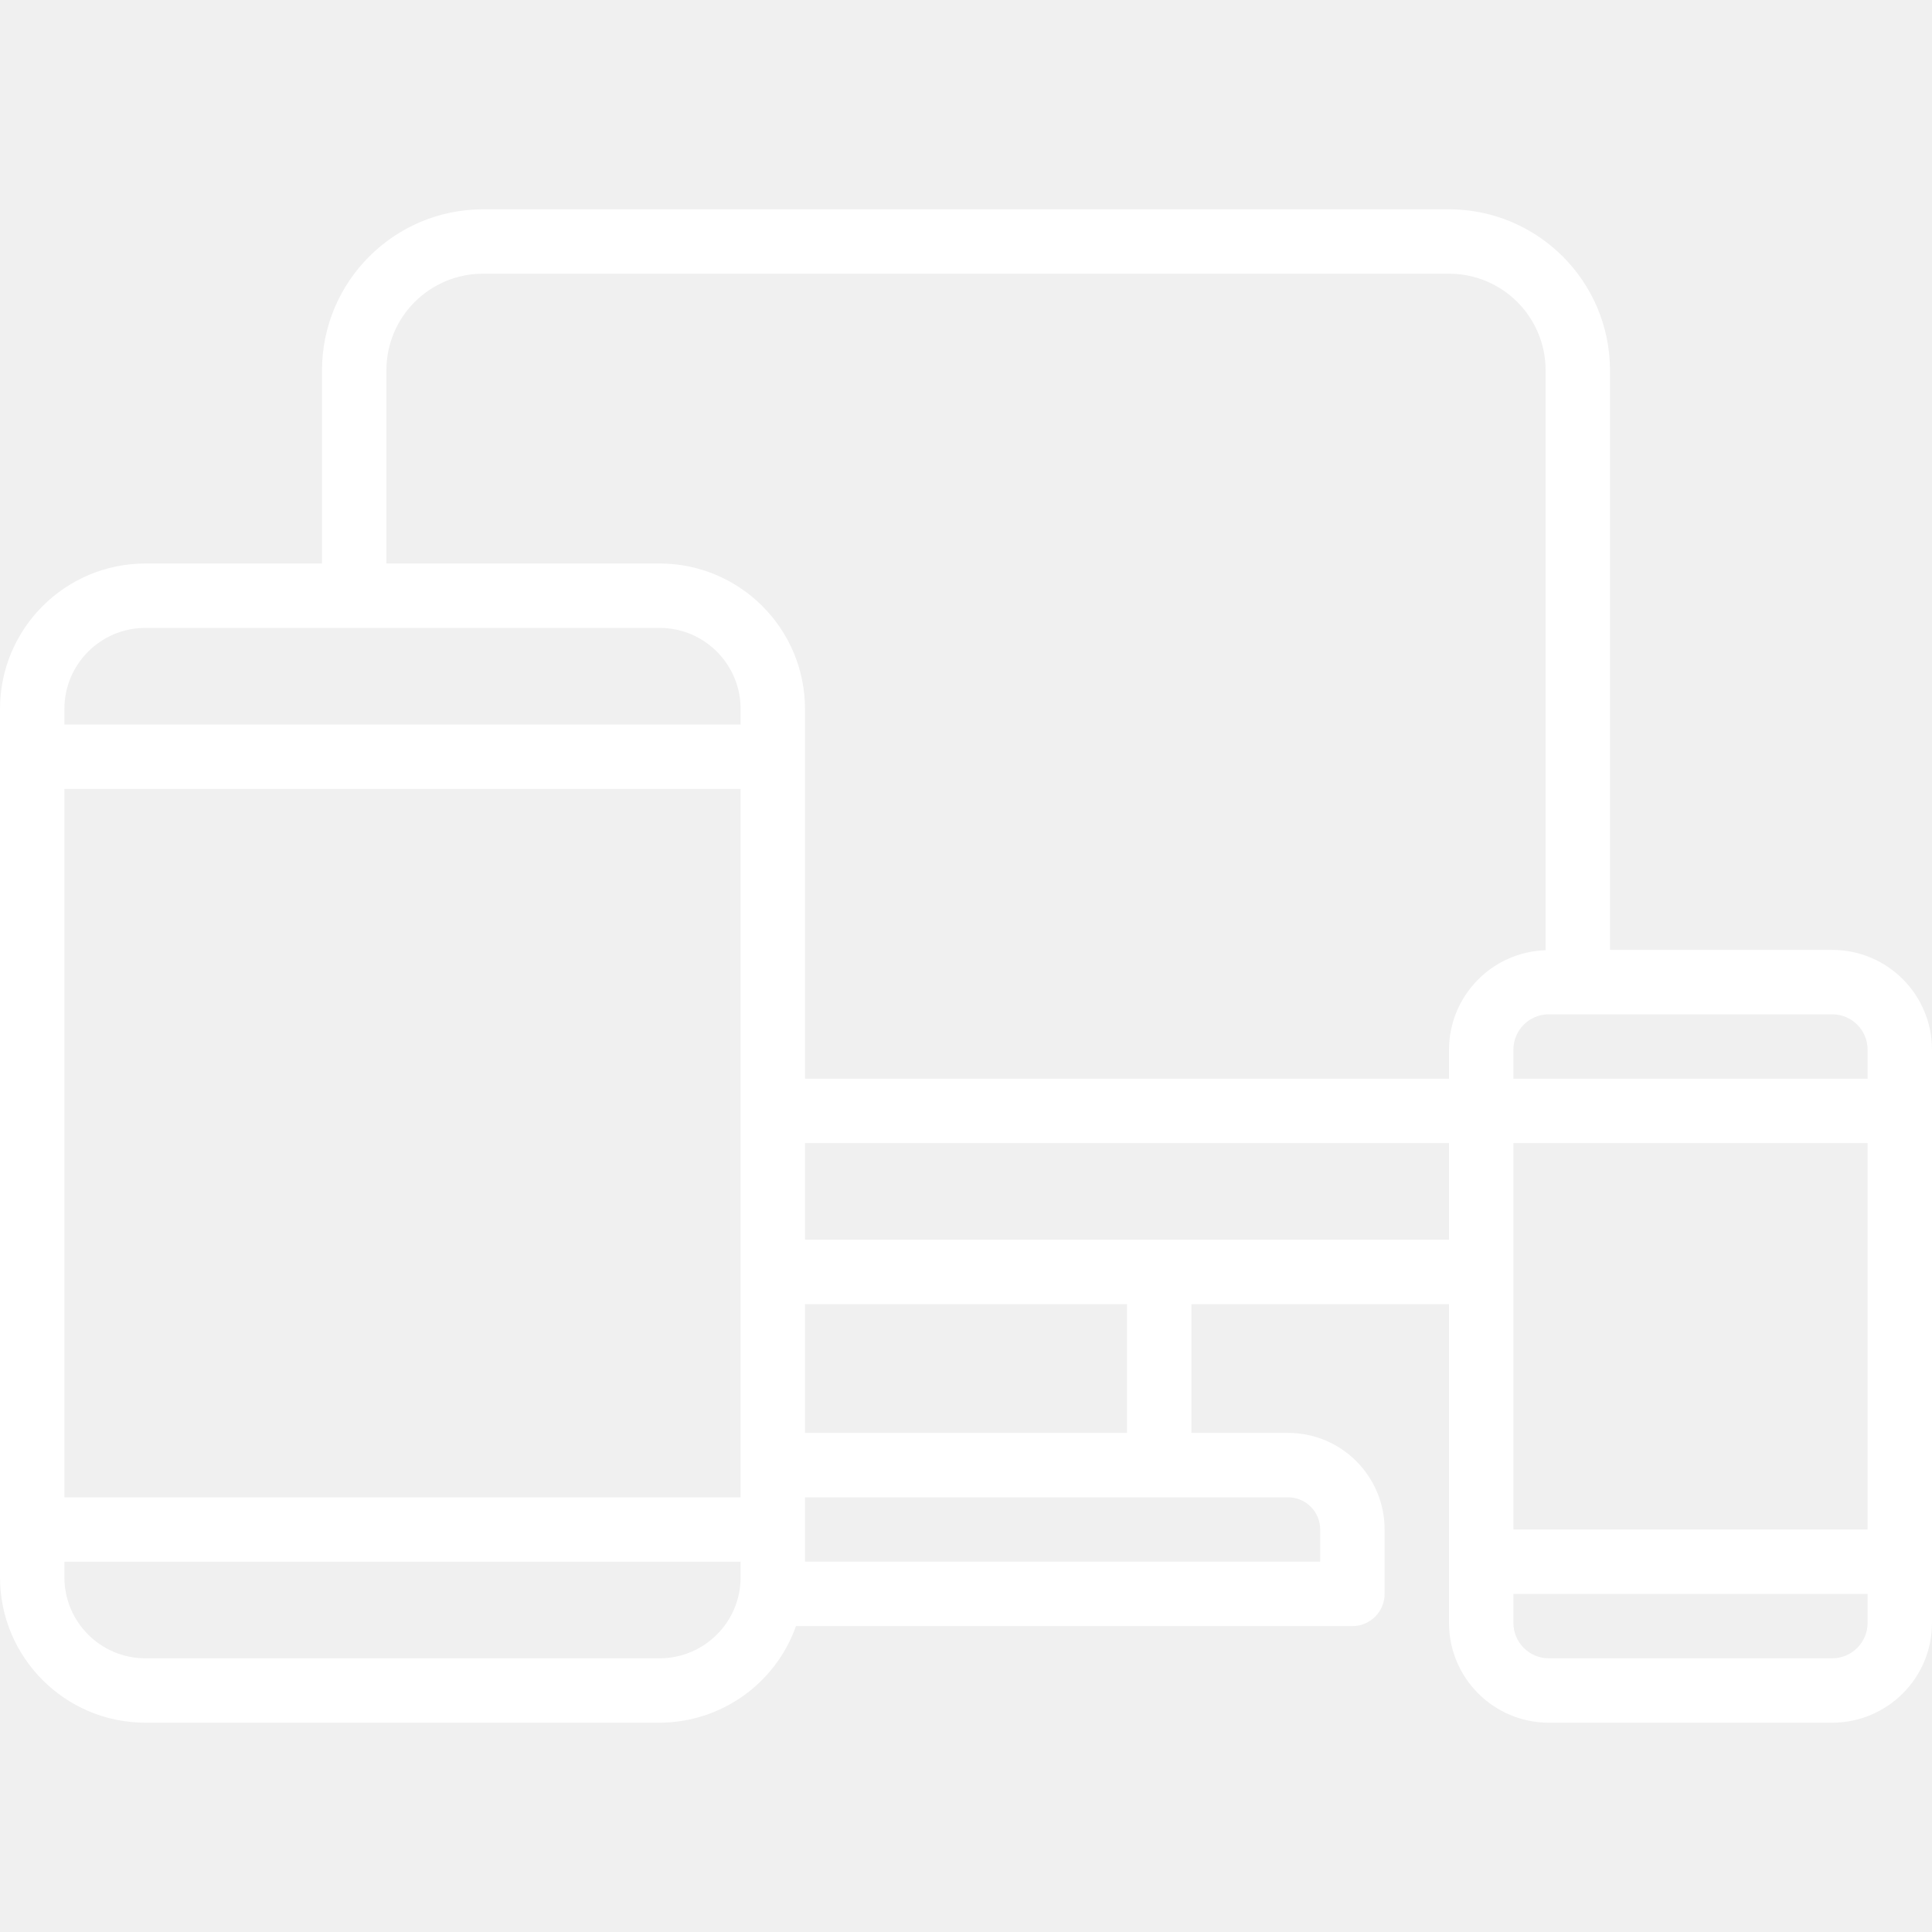
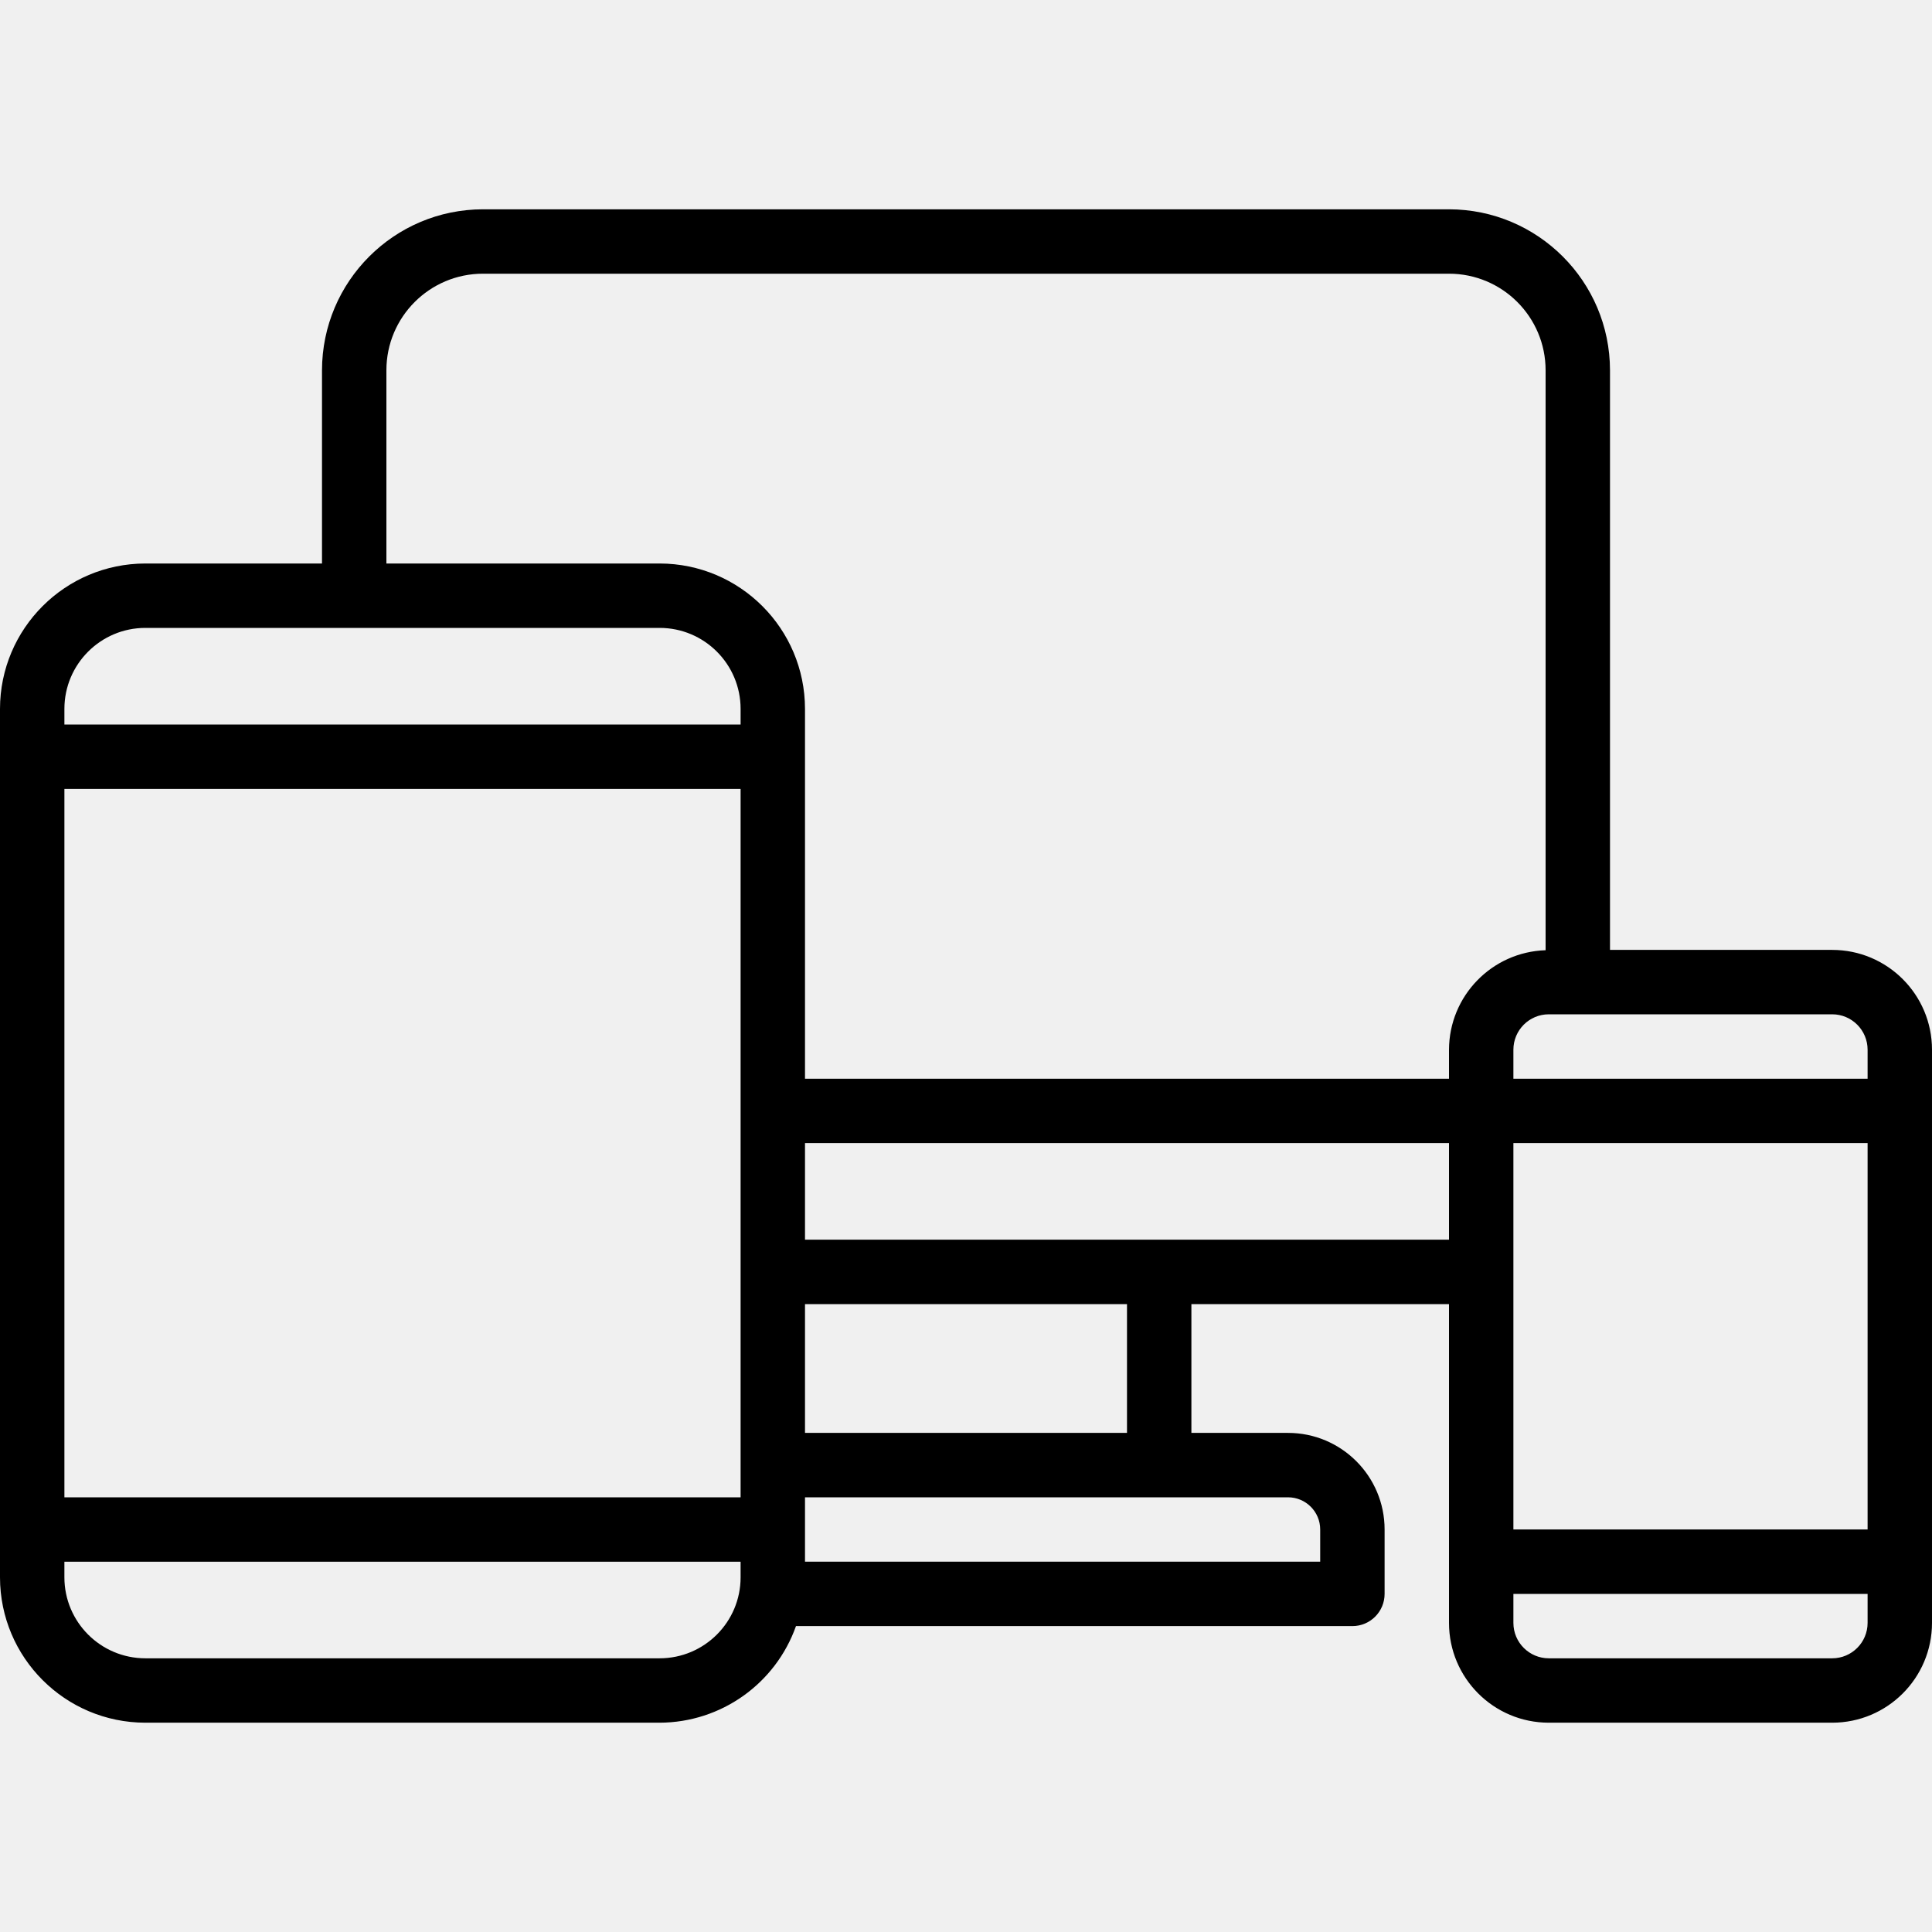
- <svg xmlns="http://www.w3.org/2000/svg" version="1.1" id="Capa_1" x="0px" y="0px" viewBox="0 0 512 512" fill="#fff" xml:space="preserve">
+ <svg xmlns="http://www.w3.org/2000/svg" version="1.1" id="Capa_1" x="0px" y="0px" viewBox="0 0 512 512" xml:space="preserve">
  <g>
    <g>
      <path d="M485.547,251.733h-58.88v-153.6C426.638,74.581,407.552,55.495,384,55.467H128c-23.552,0.028-42.638,19.114-42.667,42.667    v51.2H38.519C17.255,149.357,0.023,166.589,0,187.853v230.161c0.023,21.264,17.255,38.496,38.519,38.519h136.294    c16.24-0.049,30.7-10.294,36.13-25.6H358.4c4.713,0,8.533-3.82,8.533-8.533v-17.067c0-14.138-11.462-25.6-25.6-25.6h-25.6V345.6    H384v84.48c0,14.61,11.844,26.453,26.453,26.453h75.093c14.61,0,26.453-11.844,26.453-26.453V278.187    C512,263.577,500.156,251.733,485.547,251.733z M196.267,418.014c-0.009,11.844-9.609,21.443-21.453,21.453H38.519    c-11.844-0.009-21.443-9.609-21.453-21.453v-4.147h179.2V418.014z M196.267,396.8h-179.2V209.067h179.2V396.8z M196.267,192    h-179.2v-4.147c0.009-11.844,9.609-21.443,21.453-21.453h136.294c11.844,0.009,21.443,9.609,21.453,21.453V192z M341.333,396.8    c4.713,0,8.533,3.821,8.533,8.533v8.533H213.333V396.8H341.333z M213.333,379.733V345.6h85.333v34.133H213.333z M384,328.533    h-76.8h-93.867v-25.6H384V328.533z M384,278.187v7.68H213.333v-98.014c-0.024-21.264-17.256-38.496-38.519-38.519H102.4v-51.2    c0-14.138,11.461-25.6,25.6-25.6h256c14.138,0,25.6,11.461,25.6,25.6v153.685C395.358,252.278,384.039,263.937,384,278.187z     M494.933,430.08c0,5.184-4.203,9.387-9.387,9.387h-75.093c-5.184,0-9.387-4.203-9.387-9.387v-7.68h93.867V430.08z     M494.933,405.333h-93.867v-102.4h93.867V405.333z M494.933,285.867h-93.867v-7.68c0-5.184,4.203-9.387,9.387-9.387h75.093    c5.184,0,9.387,4.203,9.387,9.387V285.867z" />
    </g>
  </g>
</svg>
